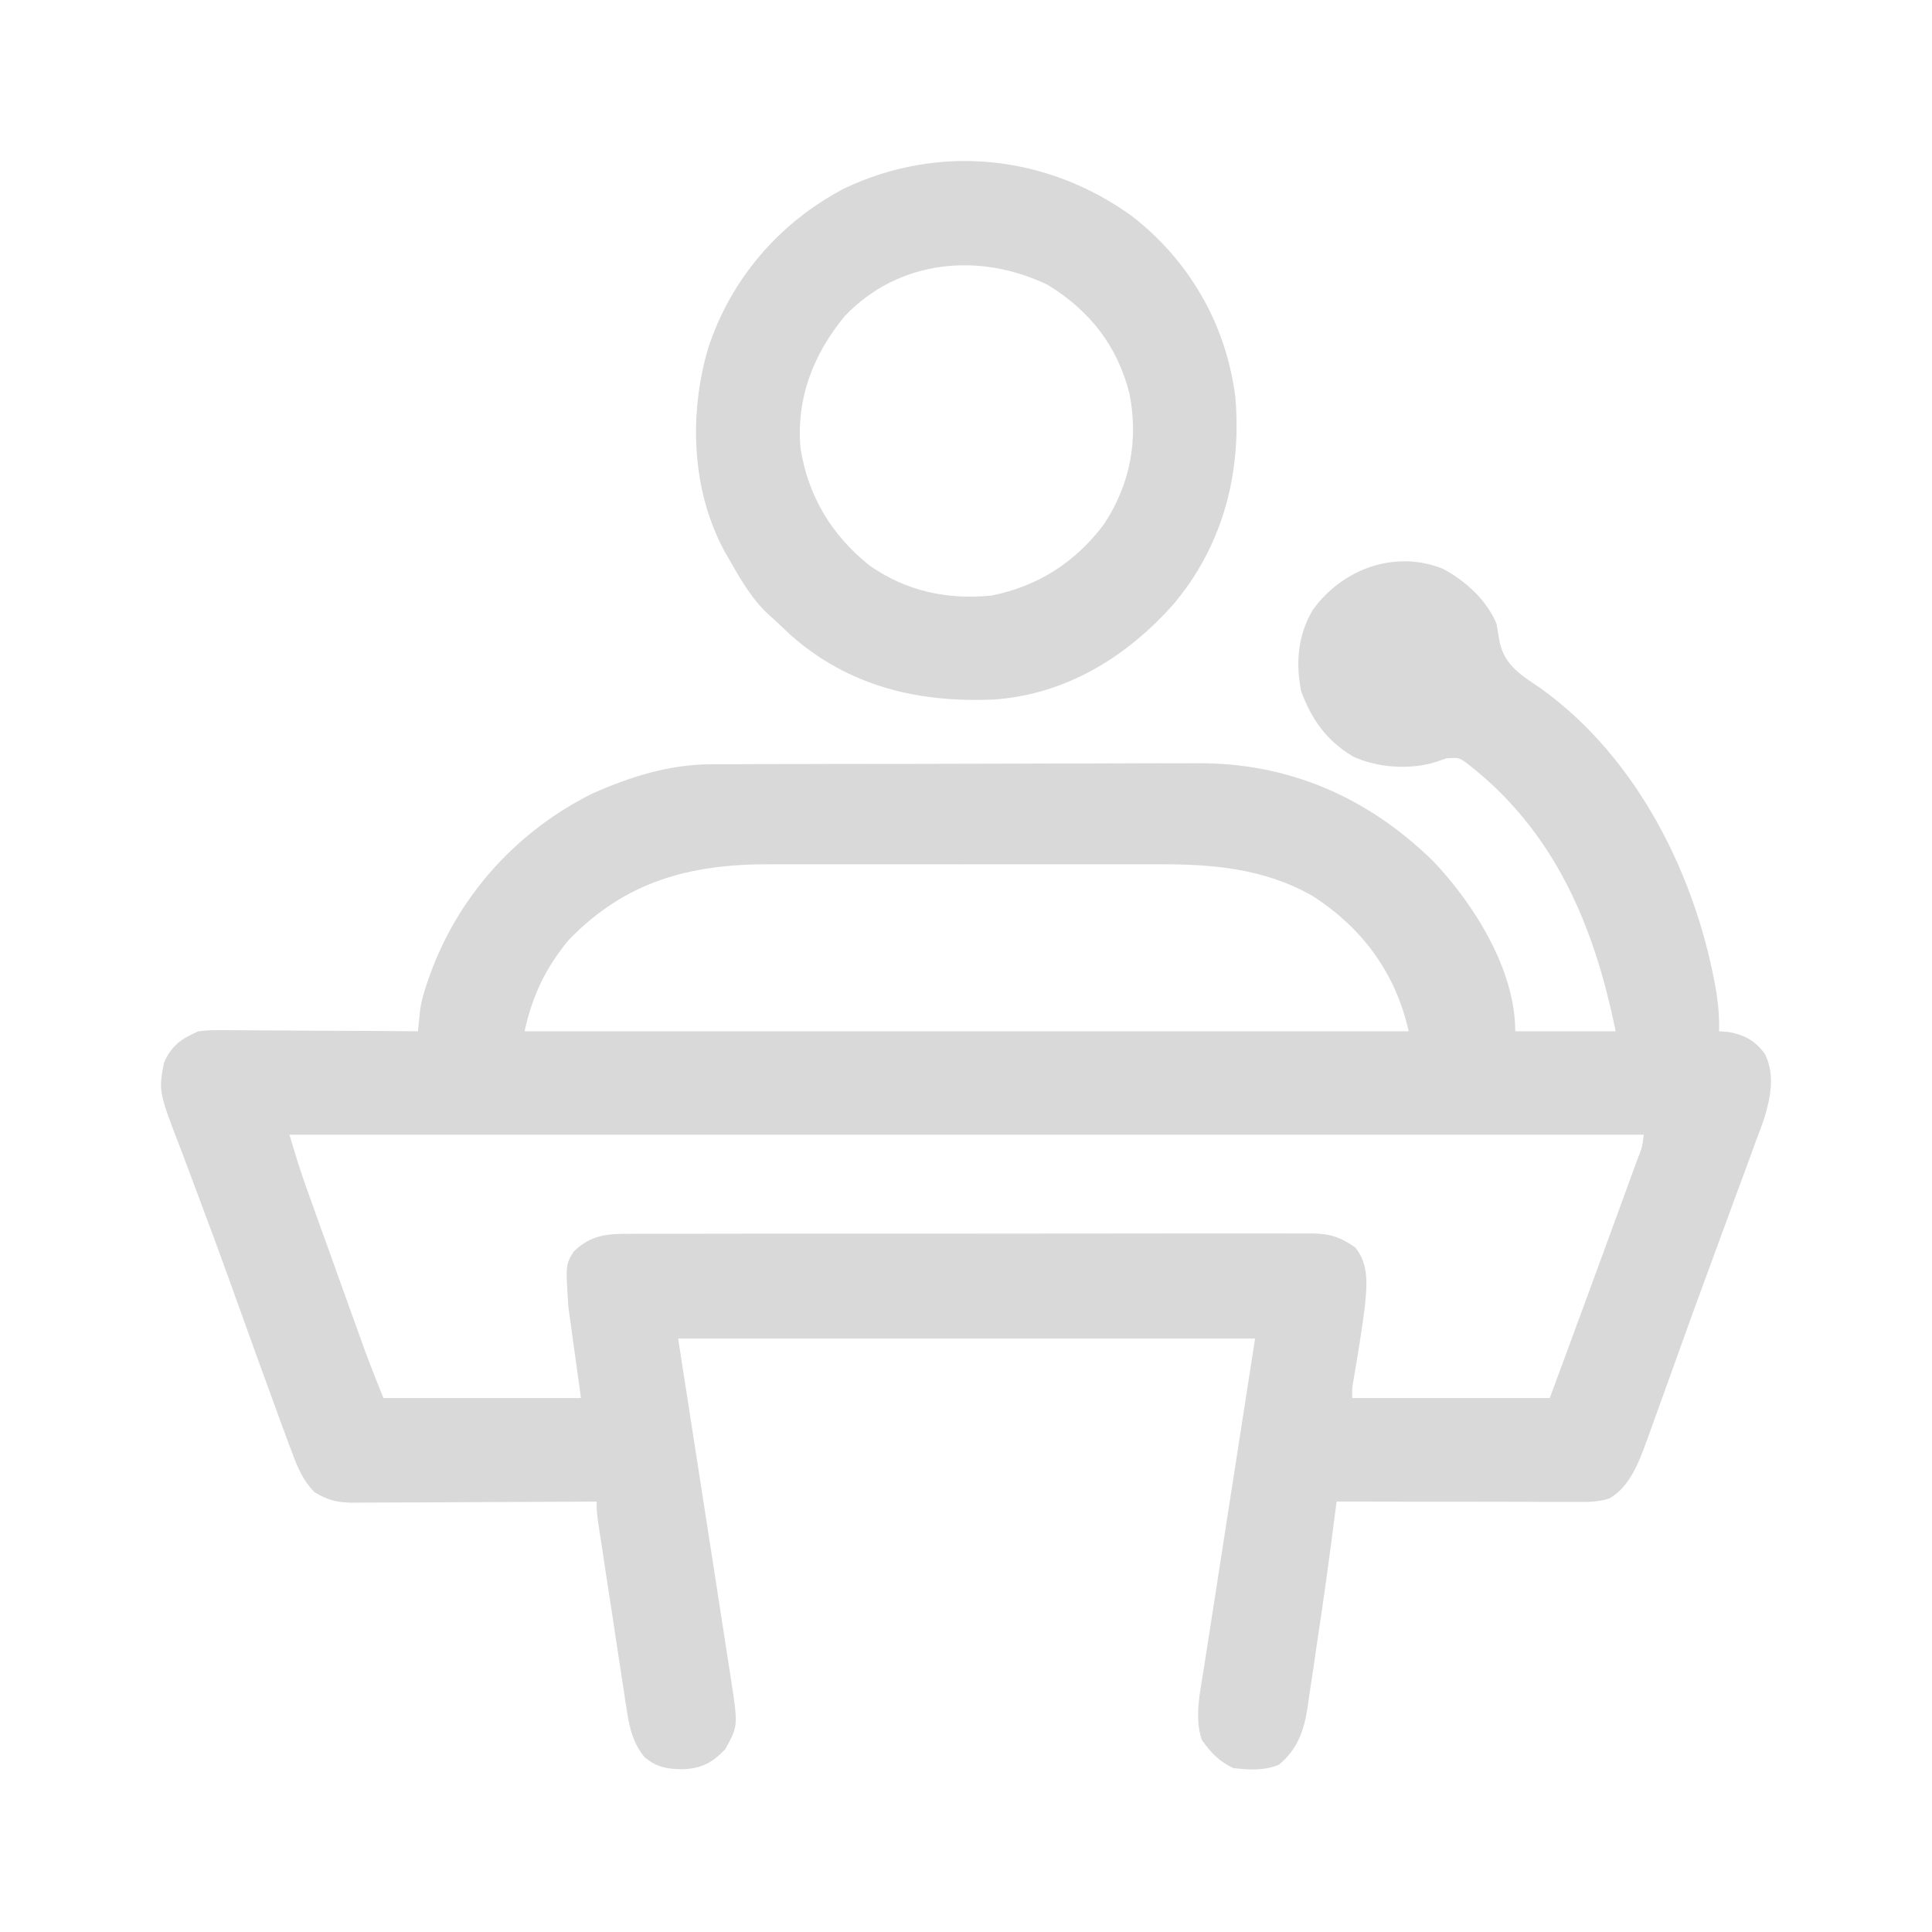
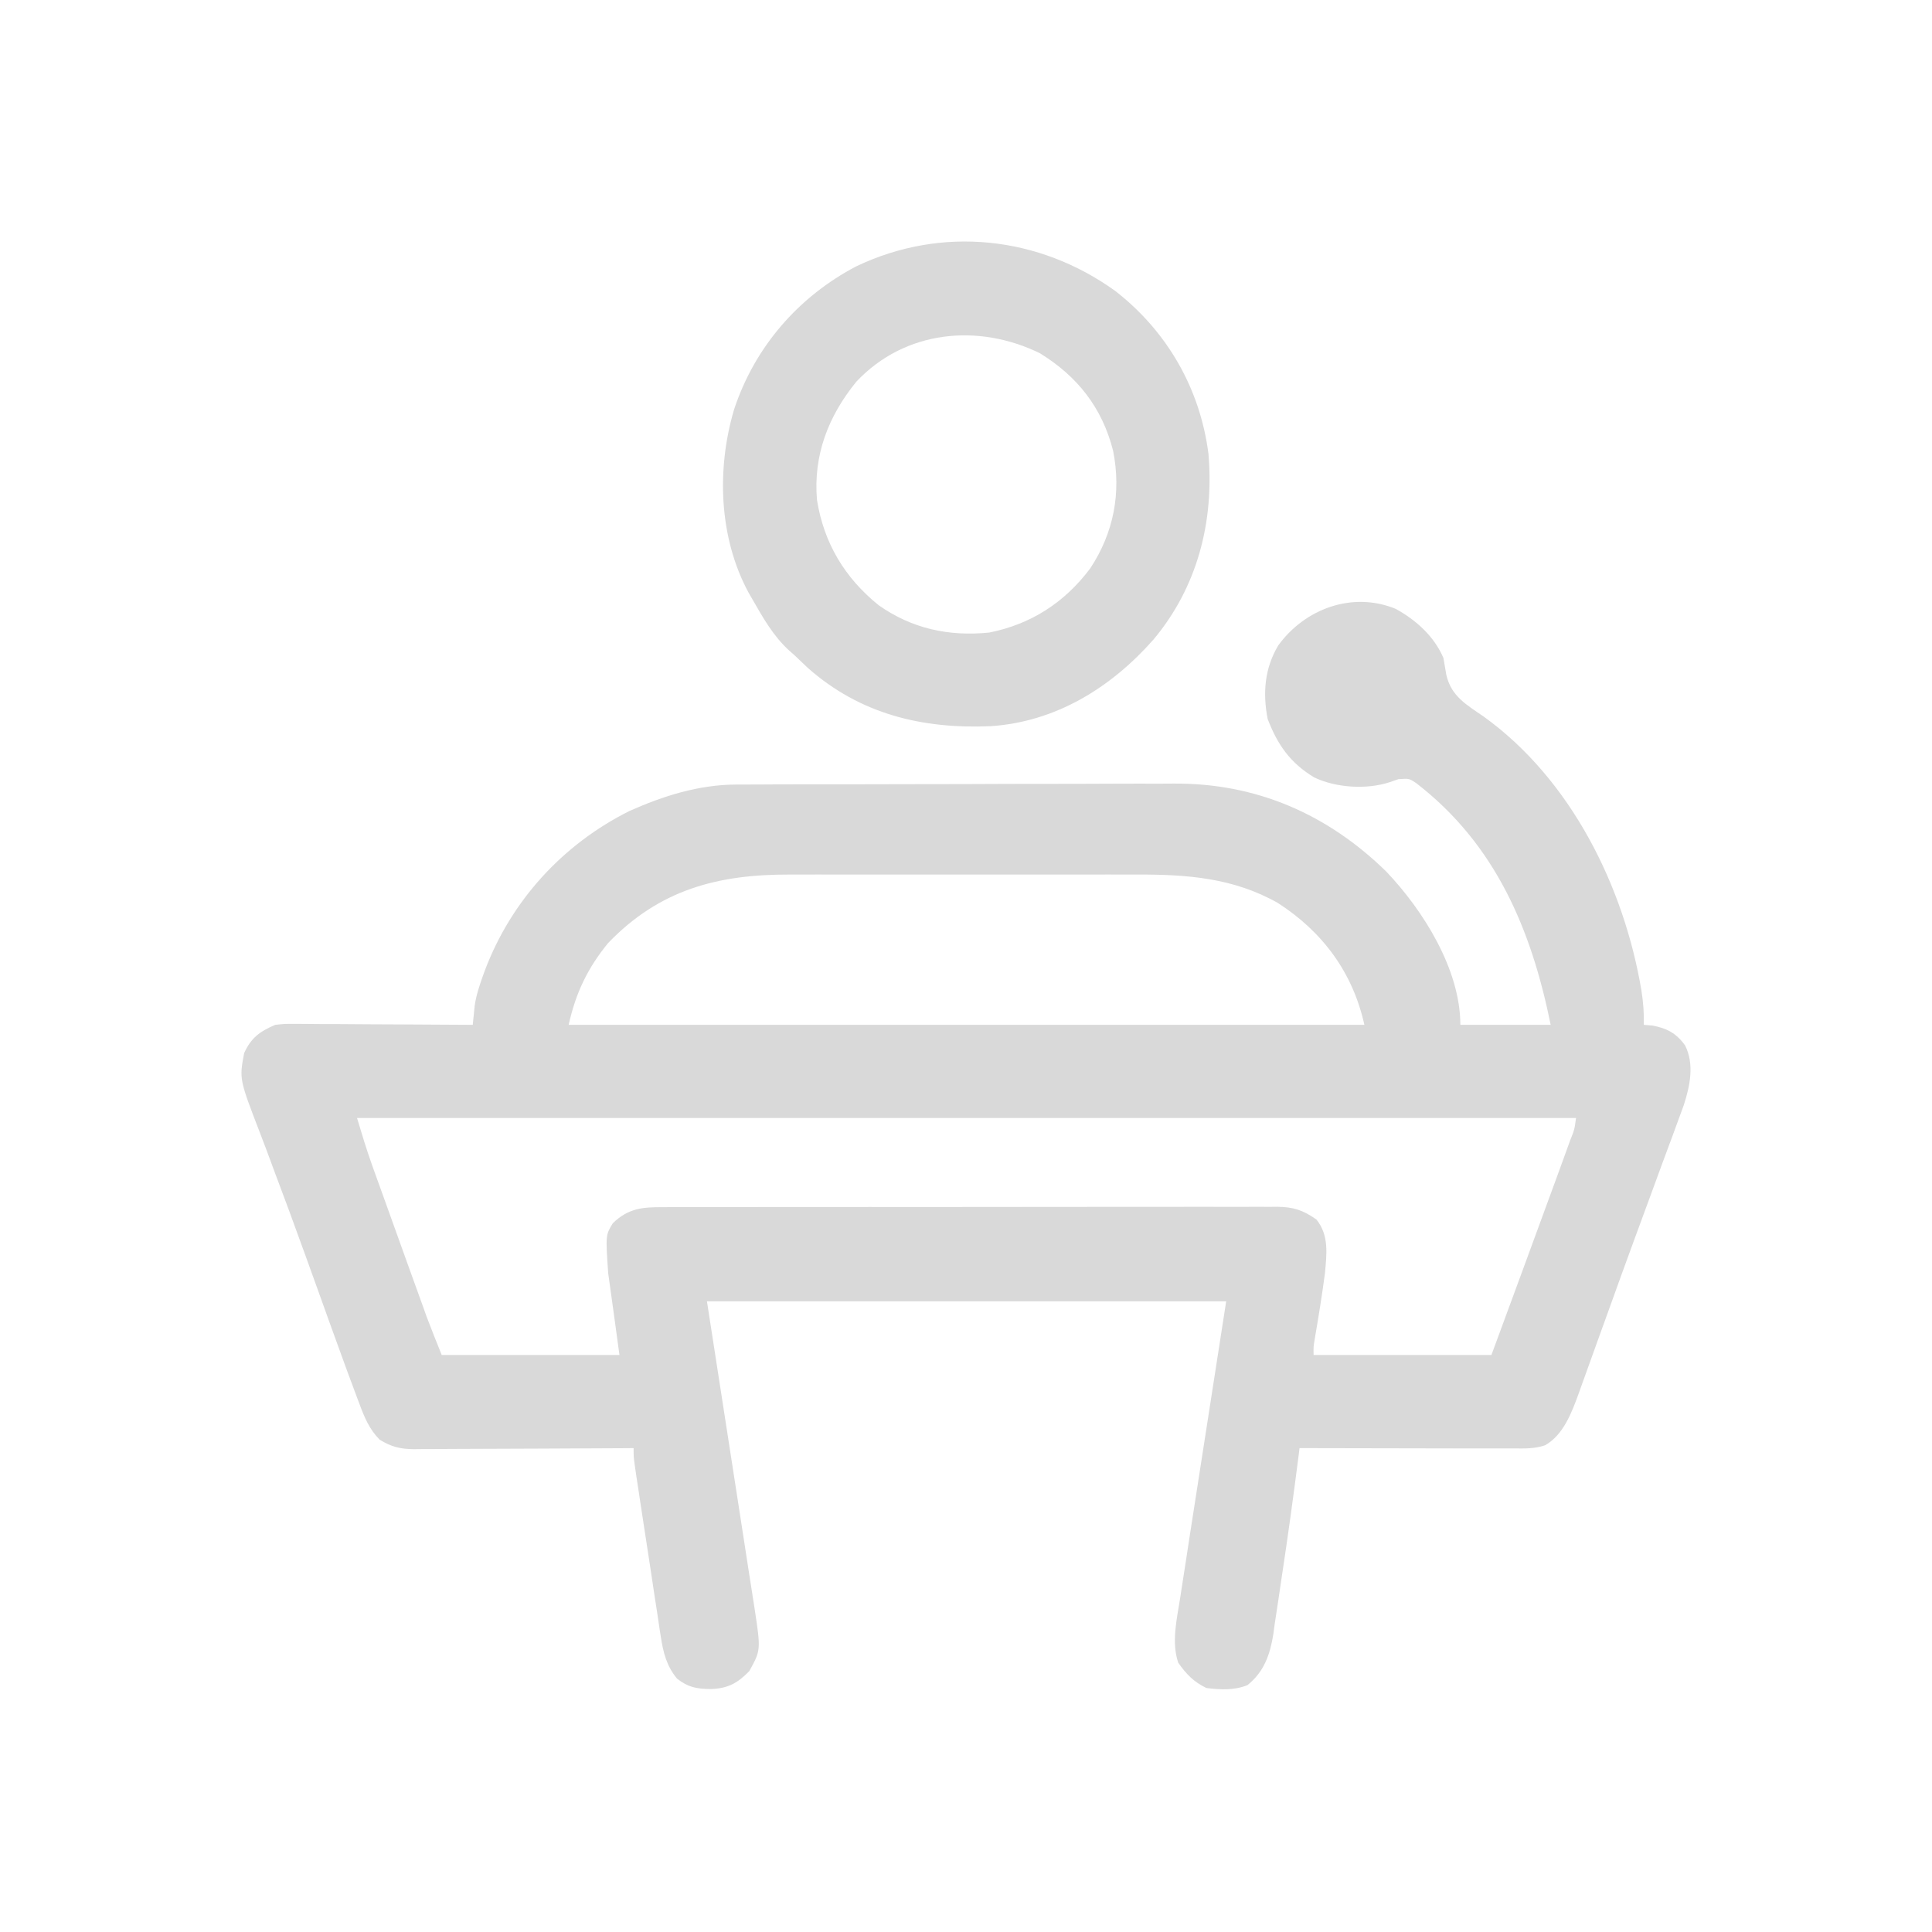
<svg xmlns="http://www.w3.org/2000/svg" width="24" height="24" viewBox="0 0 24 24" fill="none">
-   <path d="M17.93 7.068C18.212 7.223 18.462 7.448 18.59 7.747C18.604 7.824 18.617 7.9 18.629 7.976C18.695 8.276 18.907 8.392 19.145 8.555C20.351 9.423 21.083 10.904 21.324 12.341C21.348 12.499 21.36 12.651 21.355 12.811C21.395 12.814 21.436 12.817 21.477 12.82C21.676 12.859 21.806 12.928 21.925 13.095C22.055 13.354 21.993 13.652 21.908 13.917C21.875 14.008 21.842 14.098 21.808 14.187C21.79 14.237 21.772 14.287 21.754 14.336C21.706 14.469 21.657 14.602 21.607 14.734C21.556 14.873 21.505 15.011 21.454 15.15C21.382 15.348 21.309 15.546 21.236 15.744C21.11 16.083 20.987 16.423 20.865 16.764C20.815 16.902 20.766 17.04 20.716 17.178C20.685 17.265 20.654 17.352 20.622 17.439C20.579 17.559 20.536 17.679 20.492 17.8C20.48 17.834 20.467 17.869 20.454 17.905C20.359 18.165 20.245 18.471 19.992 18.614C19.847 18.662 19.713 18.658 19.561 18.657C19.53 18.657 19.498 18.657 19.465 18.657C19.359 18.657 19.254 18.657 19.148 18.657C19.075 18.657 19.002 18.657 18.928 18.656C18.736 18.656 18.543 18.656 18.351 18.655C18.154 18.655 17.957 18.655 17.761 18.655C17.375 18.654 16.989 18.654 16.604 18.653C16.601 18.675 16.598 18.696 16.595 18.719C16.522 19.296 16.443 19.872 16.355 20.448C16.342 20.536 16.329 20.624 16.317 20.712C16.298 20.842 16.278 20.972 16.258 21.102C16.25 21.16 16.25 21.16 16.242 21.22C16.197 21.503 16.114 21.738 15.885 21.923C15.7 21.998 15.514 21.987 15.318 21.963C15.144 21.879 15.039 21.771 14.929 21.613C14.834 21.329 14.909 21.019 14.954 20.731C14.965 20.663 14.965 20.663 14.975 20.594C14.998 20.448 15.02 20.303 15.043 20.157C15.057 20.067 15.071 19.977 15.085 19.887C15.136 19.553 15.188 19.22 15.24 18.887C15.356 18.141 15.472 17.396 15.591 16.628C13.226 16.628 10.861 16.628 8.424 16.628C8.655 18.115 8.655 18.115 8.886 19.602C8.93 19.89 8.93 19.89 8.951 20.025C8.966 20.119 8.98 20.213 8.995 20.307C9.017 20.45 9.039 20.593 9.061 20.735C9.068 20.777 9.074 20.819 9.081 20.862C9.169 21.441 9.169 21.441 9.009 21.73C8.844 21.901 8.711 21.97 8.476 21.978C8.282 21.976 8.164 21.953 8.012 21.834C7.868 21.662 7.821 21.474 7.788 21.256C7.781 21.216 7.781 21.216 7.775 21.175C7.761 21.087 7.748 20.999 7.735 20.911C7.726 20.85 7.716 20.789 7.707 20.727C7.687 20.599 7.668 20.471 7.648 20.342C7.624 20.178 7.599 20.013 7.573 19.849C7.549 19.692 7.525 19.535 7.501 19.378C7.497 19.348 7.492 19.318 7.488 19.287C7.475 19.202 7.462 19.118 7.449 19.033C7.442 18.985 7.435 18.937 7.427 18.887C7.412 18.77 7.412 18.77 7.412 18.653C7.371 18.653 7.331 18.653 7.289 18.654C6.907 18.656 6.526 18.658 6.144 18.659C5.948 18.66 5.752 18.66 5.556 18.662C5.366 18.663 5.177 18.664 4.987 18.664C4.915 18.664 4.843 18.665 4.771 18.665C4.669 18.666 4.568 18.666 4.467 18.666C4.422 18.667 4.422 18.667 4.377 18.667C4.191 18.666 4.065 18.634 3.906 18.536C3.765 18.393 3.697 18.231 3.629 18.045C3.617 18.015 3.606 17.985 3.594 17.954C3.555 17.849 3.516 17.745 3.478 17.64C3.464 17.601 3.449 17.562 3.435 17.522C3.301 17.157 3.169 16.791 3.037 16.425C2.983 16.274 2.929 16.123 2.874 15.972C2.865 15.947 2.856 15.921 2.847 15.896C2.723 15.553 2.597 15.21 2.468 14.869C2.425 14.753 2.382 14.637 2.338 14.521C2.311 14.45 2.284 14.378 2.257 14.306C1.969 13.559 1.969 13.559 2.037 13.2C2.133 12.988 2.251 12.903 2.465 12.811C2.597 12.797 2.597 12.797 2.742 12.797C2.782 12.797 2.782 12.797 2.823 12.797C2.91 12.797 2.997 12.798 3.085 12.799C3.145 12.799 3.206 12.8 3.267 12.8C3.426 12.8 3.586 12.801 3.745 12.803C3.908 12.804 4.071 12.804 4.234 12.805C4.553 12.806 4.873 12.808 5.192 12.811C5.194 12.787 5.196 12.764 5.199 12.739C5.202 12.708 5.205 12.677 5.209 12.645C5.212 12.614 5.215 12.584 5.218 12.552C5.238 12.41 5.28 12.28 5.328 12.146C5.338 12.118 5.348 12.089 5.359 12.06C5.722 11.097 6.433 10.32 7.354 9.86C7.824 9.65 8.311 9.496 8.828 9.494C8.87 9.494 8.87 9.494 8.913 9.494C9.007 9.493 9.1 9.493 9.194 9.493C9.261 9.493 9.328 9.493 9.395 9.492C9.616 9.492 9.837 9.491 10.057 9.491C10.134 9.491 10.21 9.49 10.286 9.49C10.644 9.49 11.003 9.489 11.361 9.489C11.773 9.488 12.185 9.487 12.598 9.486C12.917 9.484 13.237 9.484 13.556 9.484C13.746 9.484 13.937 9.483 14.127 9.482C14.307 9.481 14.486 9.481 14.666 9.482C14.731 9.482 14.796 9.481 14.862 9.481C16.004 9.472 16.988 9.901 17.8 10.694C18.311 11.23 18.823 12.046 18.823 12.811C19.235 12.811 19.646 12.811 20.07 12.811C19.803 11.494 19.309 10.317 18.212 9.473C18.117 9.41 18.117 9.41 17.969 9.42C17.91 9.44 17.91 9.44 17.85 9.461C17.532 9.567 17.105 9.54 16.805 9.396C16.474 9.195 16.299 8.945 16.163 8.587C16.094 8.232 16.121 7.891 16.309 7.575C16.675 7.068 17.331 6.824 17.93 7.068ZM7.061 11.681C6.775 12.028 6.613 12.372 6.516 12.811C10.14 12.811 13.765 12.811 17.499 12.811C17.339 12.091 16.925 11.528 16.304 11.129C15.695 10.783 15.053 10.734 14.367 10.736C14.31 10.736 14.252 10.736 14.195 10.736C14.041 10.736 13.886 10.736 13.732 10.736C13.57 10.736 13.407 10.736 13.245 10.736C12.972 10.736 12.699 10.736 12.426 10.736C12.113 10.737 11.799 10.736 11.485 10.736C11.214 10.736 10.943 10.736 10.671 10.736C10.51 10.736 10.349 10.736 10.188 10.736C10.036 10.736 9.885 10.736 9.733 10.736C9.678 10.736 9.623 10.736 9.567 10.736C8.575 10.733 7.77 10.944 7.061 11.681ZM3.595 14.096C3.662 14.318 3.727 14.535 3.805 14.752C3.813 14.776 3.822 14.8 3.831 14.824C3.858 14.901 3.886 14.978 3.914 15.055C3.933 15.109 3.953 15.164 3.972 15.218C4.013 15.332 4.054 15.445 4.095 15.558C4.147 15.703 4.199 15.847 4.25 15.991C4.291 16.103 4.331 16.215 4.371 16.328C4.391 16.381 4.41 16.434 4.429 16.487C4.456 16.562 4.482 16.637 4.509 16.711C4.525 16.753 4.54 16.796 4.556 16.839C4.622 17.016 4.693 17.192 4.763 17.367C5.573 17.367 6.383 17.367 7.217 17.367C7.14 16.803 7.14 16.803 7.061 16.238C7.026 15.712 7.026 15.712 7.125 15.549C7.338 15.341 7.54 15.325 7.823 15.327C7.86 15.327 7.897 15.327 7.936 15.326C8.06 15.326 8.185 15.326 8.31 15.326C8.399 15.326 8.488 15.326 8.578 15.326C8.82 15.325 9.063 15.325 9.306 15.325C9.508 15.325 9.711 15.325 9.914 15.325C10.419 15.324 10.924 15.325 11.429 15.325C11.868 15.325 12.306 15.325 12.745 15.324C13.195 15.323 13.646 15.323 14.097 15.323C14.349 15.323 14.602 15.323 14.855 15.322C15.093 15.322 15.331 15.322 15.568 15.322C15.655 15.323 15.743 15.322 15.83 15.322C15.949 15.322 16.068 15.322 16.187 15.323C16.222 15.322 16.256 15.322 16.292 15.322C16.519 15.324 16.651 15.367 16.837 15.498C17.012 15.718 16.979 15.972 16.954 16.238C16.915 16.544 16.864 16.849 16.812 17.153C16.795 17.253 16.795 17.253 16.798 17.367C17.608 17.367 18.418 17.367 19.252 17.367C19.536 16.598 19.82 15.829 20.101 15.058C20.129 14.981 20.157 14.905 20.185 14.828C20.225 14.72 20.264 14.612 20.303 14.504C20.315 14.472 20.327 14.44 20.339 14.406C20.399 14.255 20.399 14.255 20.42 14.096C14.868 14.096 9.316 14.096 3.595 14.096Z" fill="#D9D9D9" />
-   <path d="M14.061 2.684C14.778 3.241 15.232 4.032 15.346 4.933C15.426 5.865 15.195 6.77 14.585 7.497C14.002 8.158 13.239 8.631 12.338 8.69C11.395 8.73 10.538 8.523 9.817 7.885C9.755 7.827 9.693 7.768 9.632 7.71C9.608 7.688 9.583 7.667 9.558 7.644C9.336 7.442 9.195 7.189 9.048 6.931C9.032 6.903 9.016 6.875 8.999 6.846C8.588 6.086 8.557 5.139 8.798 4.322C9.08 3.462 9.686 2.761 10.486 2.342C11.667 1.779 13.008 1.924 14.061 2.684ZM10.489 3.932C10.1 4.408 9.89 4.95 9.944 5.567C10.038 6.162 10.328 6.644 10.796 7.021C11.257 7.345 11.766 7.453 12.319 7.398C12.896 7.282 13.361 6.983 13.714 6.512C14.04 6.018 14.144 5.467 14.031 4.891C13.88 4.293 13.537 3.861 13.021 3.542C12.172 3.128 11.161 3.221 10.489 3.932Z" fill="#D9D9D9" />
+   <path d="M17.337 7.563C17.591 7.702 17.816 7.905 17.931 8.174C17.943 8.242 17.955 8.311 17.966 8.38C18.026 8.649 18.217 8.754 18.43 8.901C19.516 9.682 20.175 11.015 20.391 12.308C20.413 12.45 20.424 12.587 20.42 12.731C20.456 12.734 20.492 12.737 20.529 12.74C20.709 12.774 20.826 12.837 20.933 12.987C21.05 13.22 20.994 13.488 20.917 13.727C20.888 13.808 20.858 13.889 20.828 13.97C20.811 14.015 20.795 14.059 20.779 14.104C20.735 14.224 20.691 14.343 20.646 14.462C20.6 14.587 20.555 14.712 20.509 14.836C20.444 15.015 20.378 15.193 20.312 15.371C20.199 15.677 20.089 15.983 19.979 16.289C19.934 16.413 19.889 16.538 19.844 16.662C19.816 16.74 19.788 16.818 19.76 16.896C19.721 17.005 19.682 17.113 19.643 17.221C19.632 17.253 19.62 17.284 19.609 17.316C19.523 17.551 19.421 17.825 19.193 17.954C19.062 17.998 18.941 17.994 18.805 17.993C18.777 17.993 18.748 17.993 18.718 17.993C18.623 17.993 18.528 17.993 18.433 17.993C18.367 17.993 18.302 17.993 18.236 17.993C18.062 17.992 17.889 17.992 17.715 17.992C17.538 17.991 17.362 17.991 17.185 17.991C16.837 17.991 16.49 17.99 16.143 17.989C16.141 18.009 16.138 18.028 16.136 18.049C16.07 18.568 15.999 19.087 15.92 19.605C15.908 19.684 15.896 19.763 15.885 19.843C15.868 19.96 15.85 20.076 15.832 20.193C15.825 20.246 15.825 20.246 15.818 20.3C15.777 20.555 15.703 20.767 15.497 20.933C15.33 21 15.163 20.991 14.986 20.969C14.829 20.893 14.735 20.796 14.636 20.654C14.551 20.398 14.618 20.119 14.659 19.86C14.668 19.799 14.668 19.799 14.678 19.736C14.698 19.605 14.718 19.474 14.739 19.343C14.751 19.262 14.764 19.181 14.776 19.1C14.823 18.8 14.87 18.5 14.916 18.2C15.02 17.529 15.124 16.858 15.232 16.166C13.103 16.166 10.975 16.166 8.782 16.166C8.989 17.505 8.989 17.505 9.197 18.844C9.237 19.103 9.237 19.103 9.256 19.225C9.269 19.309 9.282 19.394 9.295 19.479C9.316 19.607 9.335 19.735 9.355 19.863C9.361 19.901 9.367 19.939 9.373 19.977C9.452 20.498 9.452 20.498 9.308 20.759C9.159 20.912 9.04 20.975 8.828 20.982C8.653 20.98 8.548 20.96 8.411 20.853C8.281 20.698 8.239 20.528 8.209 20.333C8.203 20.297 8.203 20.297 8.197 20.259C8.185 20.18 8.173 20.101 8.162 20.022C8.153 19.967 8.145 19.912 8.136 19.856C8.118 19.741 8.101 19.625 8.084 19.51C8.061 19.362 8.039 19.214 8.016 19.066C7.994 18.924 7.973 18.783 7.951 18.642C7.947 18.615 7.943 18.588 7.939 18.56C7.927 18.484 7.916 18.408 7.904 18.331C7.898 18.288 7.891 18.245 7.885 18.2C7.871 18.095 7.871 18.095 7.871 17.989C7.834 17.989 7.798 17.99 7.76 17.99C7.417 17.992 7.073 17.994 6.73 17.995C6.553 17.995 6.377 17.996 6.2 17.997C6.03 17.998 5.859 17.999 5.689 17.999C5.624 18 5.559 18 5.494 18C5.403 18.001 5.311 18.001 5.22 18.001C5.18 18.002 5.18 18.002 5.139 18.002C4.972 18.001 4.858 17.972 4.716 17.884C4.589 17.755 4.528 17.61 4.466 17.442C4.456 17.415 4.445 17.388 4.435 17.36C4.399 17.266 4.365 17.172 4.33 17.078C4.317 17.043 4.305 17.008 4.291 16.972C4.171 16.643 4.052 16.314 3.934 15.984C3.885 15.848 3.836 15.712 3.787 15.576C3.779 15.553 3.77 15.531 3.762 15.508C3.651 15.199 3.537 14.891 3.421 14.584C3.382 14.479 3.343 14.375 3.305 14.271C3.28 14.206 3.256 14.142 3.231 14.077C2.972 13.405 2.972 13.405 3.033 13.082C3.12 12.891 3.226 12.814 3.419 12.731C3.537 12.718 3.537 12.718 3.668 12.719C3.704 12.719 3.704 12.719 3.741 12.719C3.819 12.719 3.898 12.72 3.976 12.721C4.031 12.721 4.086 12.721 4.14 12.721C4.284 12.722 4.427 12.723 4.571 12.724C4.717 12.725 4.864 12.725 5.011 12.726C5.298 12.727 5.585 12.729 5.873 12.731C5.875 12.71 5.877 12.689 5.879 12.667C5.882 12.639 5.885 12.611 5.888 12.582C5.891 12.555 5.893 12.527 5.896 12.498C5.914 12.371 5.952 12.254 5.995 12.133C6.004 12.107 6.014 12.082 6.023 12.056C6.35 11.189 6.99 10.489 7.818 10.075C8.242 9.886 8.679 9.748 9.145 9.746C9.183 9.746 9.183 9.746 9.222 9.746C9.306 9.745 9.39 9.745 9.474 9.745C9.535 9.745 9.595 9.745 9.656 9.744C9.854 9.744 10.053 9.743 10.252 9.743C10.32 9.743 10.389 9.743 10.457 9.743C10.78 9.742 11.102 9.741 11.425 9.741C11.796 9.741 12.167 9.74 12.538 9.738C12.825 9.737 13.113 9.737 13.4 9.737C13.572 9.737 13.743 9.736 13.915 9.735C14.076 9.735 14.238 9.734 14.399 9.735C14.458 9.735 14.517 9.735 14.576 9.734C15.604 9.726 16.489 10.112 17.22 10.826C17.68 11.309 18.141 12.043 18.141 12.731C18.511 12.731 18.881 12.731 19.263 12.731C19.023 11.546 18.578 10.487 17.591 9.727C17.506 9.67 17.506 9.67 17.372 9.679C17.319 9.697 17.319 9.697 17.265 9.716C16.979 9.811 16.595 9.787 16.325 9.657C16.027 9.477 15.87 9.252 15.747 8.93C15.685 8.61 15.709 8.303 15.878 8.019C16.208 7.563 16.798 7.343 17.337 7.563ZM7.555 11.714C7.298 12.027 7.152 12.337 7.064 12.731C10.326 12.731 13.588 12.731 16.949 12.731C16.805 12.083 16.433 11.577 15.874 11.217C15.325 10.906 14.748 10.862 14.13 10.864C14.079 10.864 14.027 10.864 13.975 10.864C13.837 10.863 13.698 10.864 13.559 10.864C13.413 10.864 13.267 10.864 13.12 10.864C12.875 10.864 12.629 10.864 12.384 10.864C12.101 10.864 11.819 10.864 11.536 10.864C11.292 10.864 11.048 10.864 10.804 10.864C10.659 10.864 10.514 10.864 10.369 10.864C10.233 10.863 10.096 10.864 9.96 10.864C9.91 10.864 9.86 10.864 9.811 10.864C8.917 10.861 8.193 11.051 7.555 11.714ZM4.435 13.888C4.495 14.088 4.554 14.283 4.624 14.479C4.632 14.5 4.64 14.521 4.647 14.543C4.672 14.613 4.697 14.682 4.722 14.751C4.74 14.8 4.757 14.849 4.775 14.898C4.812 15 4.848 15.102 4.885 15.204C4.932 15.334 4.979 15.464 5.025 15.594C5.062 15.695 5.098 15.796 5.134 15.896C5.151 15.944 5.169 15.992 5.186 16.04C5.21 16.107 5.234 16.174 5.259 16.242C5.272 16.28 5.286 16.318 5.3 16.357C5.36 16.517 5.424 16.674 5.487 16.832C6.216 16.832 6.944 16.832 7.695 16.832C7.626 16.324 7.626 16.324 7.555 15.816C7.523 15.343 7.523 15.343 7.612 15.196C7.805 15.008 7.986 14.994 8.241 14.996C8.274 14.996 8.308 14.996 8.342 14.995C8.454 14.995 8.566 14.995 8.679 14.995C8.759 14.995 8.839 14.995 8.92 14.995C9.138 14.994 9.357 14.994 9.575 14.994C9.758 14.994 9.94 14.994 10.122 14.994C10.577 14.993 11.032 14.994 11.486 14.994C11.881 14.994 12.276 14.994 12.67 14.993C13.076 14.992 13.481 14.992 13.887 14.992C14.114 14.992 14.342 14.992 14.569 14.992C14.784 14.991 14.998 14.991 15.211 14.992C15.29 14.992 15.368 14.992 15.447 14.992C15.554 14.991 15.661 14.991 15.769 14.992C15.8 14.992 15.831 14.991 15.863 14.991C16.067 14.993 16.186 15.032 16.354 15.15C16.511 15.348 16.481 15.576 16.459 15.816C16.423 16.091 16.378 16.366 16.331 16.64C16.316 16.73 16.316 16.73 16.318 16.832C17.047 16.832 17.776 16.832 18.527 16.832C18.782 16.14 19.038 15.447 19.291 14.754C19.316 14.685 19.341 14.616 19.367 14.547C19.402 14.45 19.438 14.352 19.473 14.255C19.484 14.226 19.494 14.197 19.505 14.167C19.559 14.031 19.559 14.031 19.578 13.888C14.581 13.888 9.584 13.888 4.435 13.888Z" fill="#D9D9D9" />
+   <path d="M13.855 3.615C14.5 4.117 14.909 4.829 15.012 5.639C15.083 6.479 14.876 7.293 14.327 7.947C13.801 8.542 13.115 8.968 12.304 9.021C11.455 9.057 10.684 8.871 10.035 8.297C9.98 8.244 9.924 8.192 9.869 8.139C9.847 8.12 9.825 8.1 9.802 8.08C9.603 7.898 9.476 7.67 9.343 7.438C9.329 7.413 9.314 7.388 9.299 7.362C8.929 6.678 8.901 5.825 9.118 5.09C9.372 4.315 9.917 3.685 10.638 3.308C11.7 2.801 12.907 2.932 13.855 3.615ZM10.64 4.739C10.29 5.167 10.101 5.655 10.149 6.211C10.234 6.746 10.495 7.18 10.916 7.519C11.331 7.811 11.789 7.908 12.288 7.858C12.807 7.755 13.225 7.485 13.543 7.061C13.836 6.617 13.93 6.121 13.828 5.602C13.692 5.064 13.384 4.675 12.918 4.388C12.155 4.015 11.245 4.099 10.64 4.739Z" fill="#D9D9D9" />
</svg>
